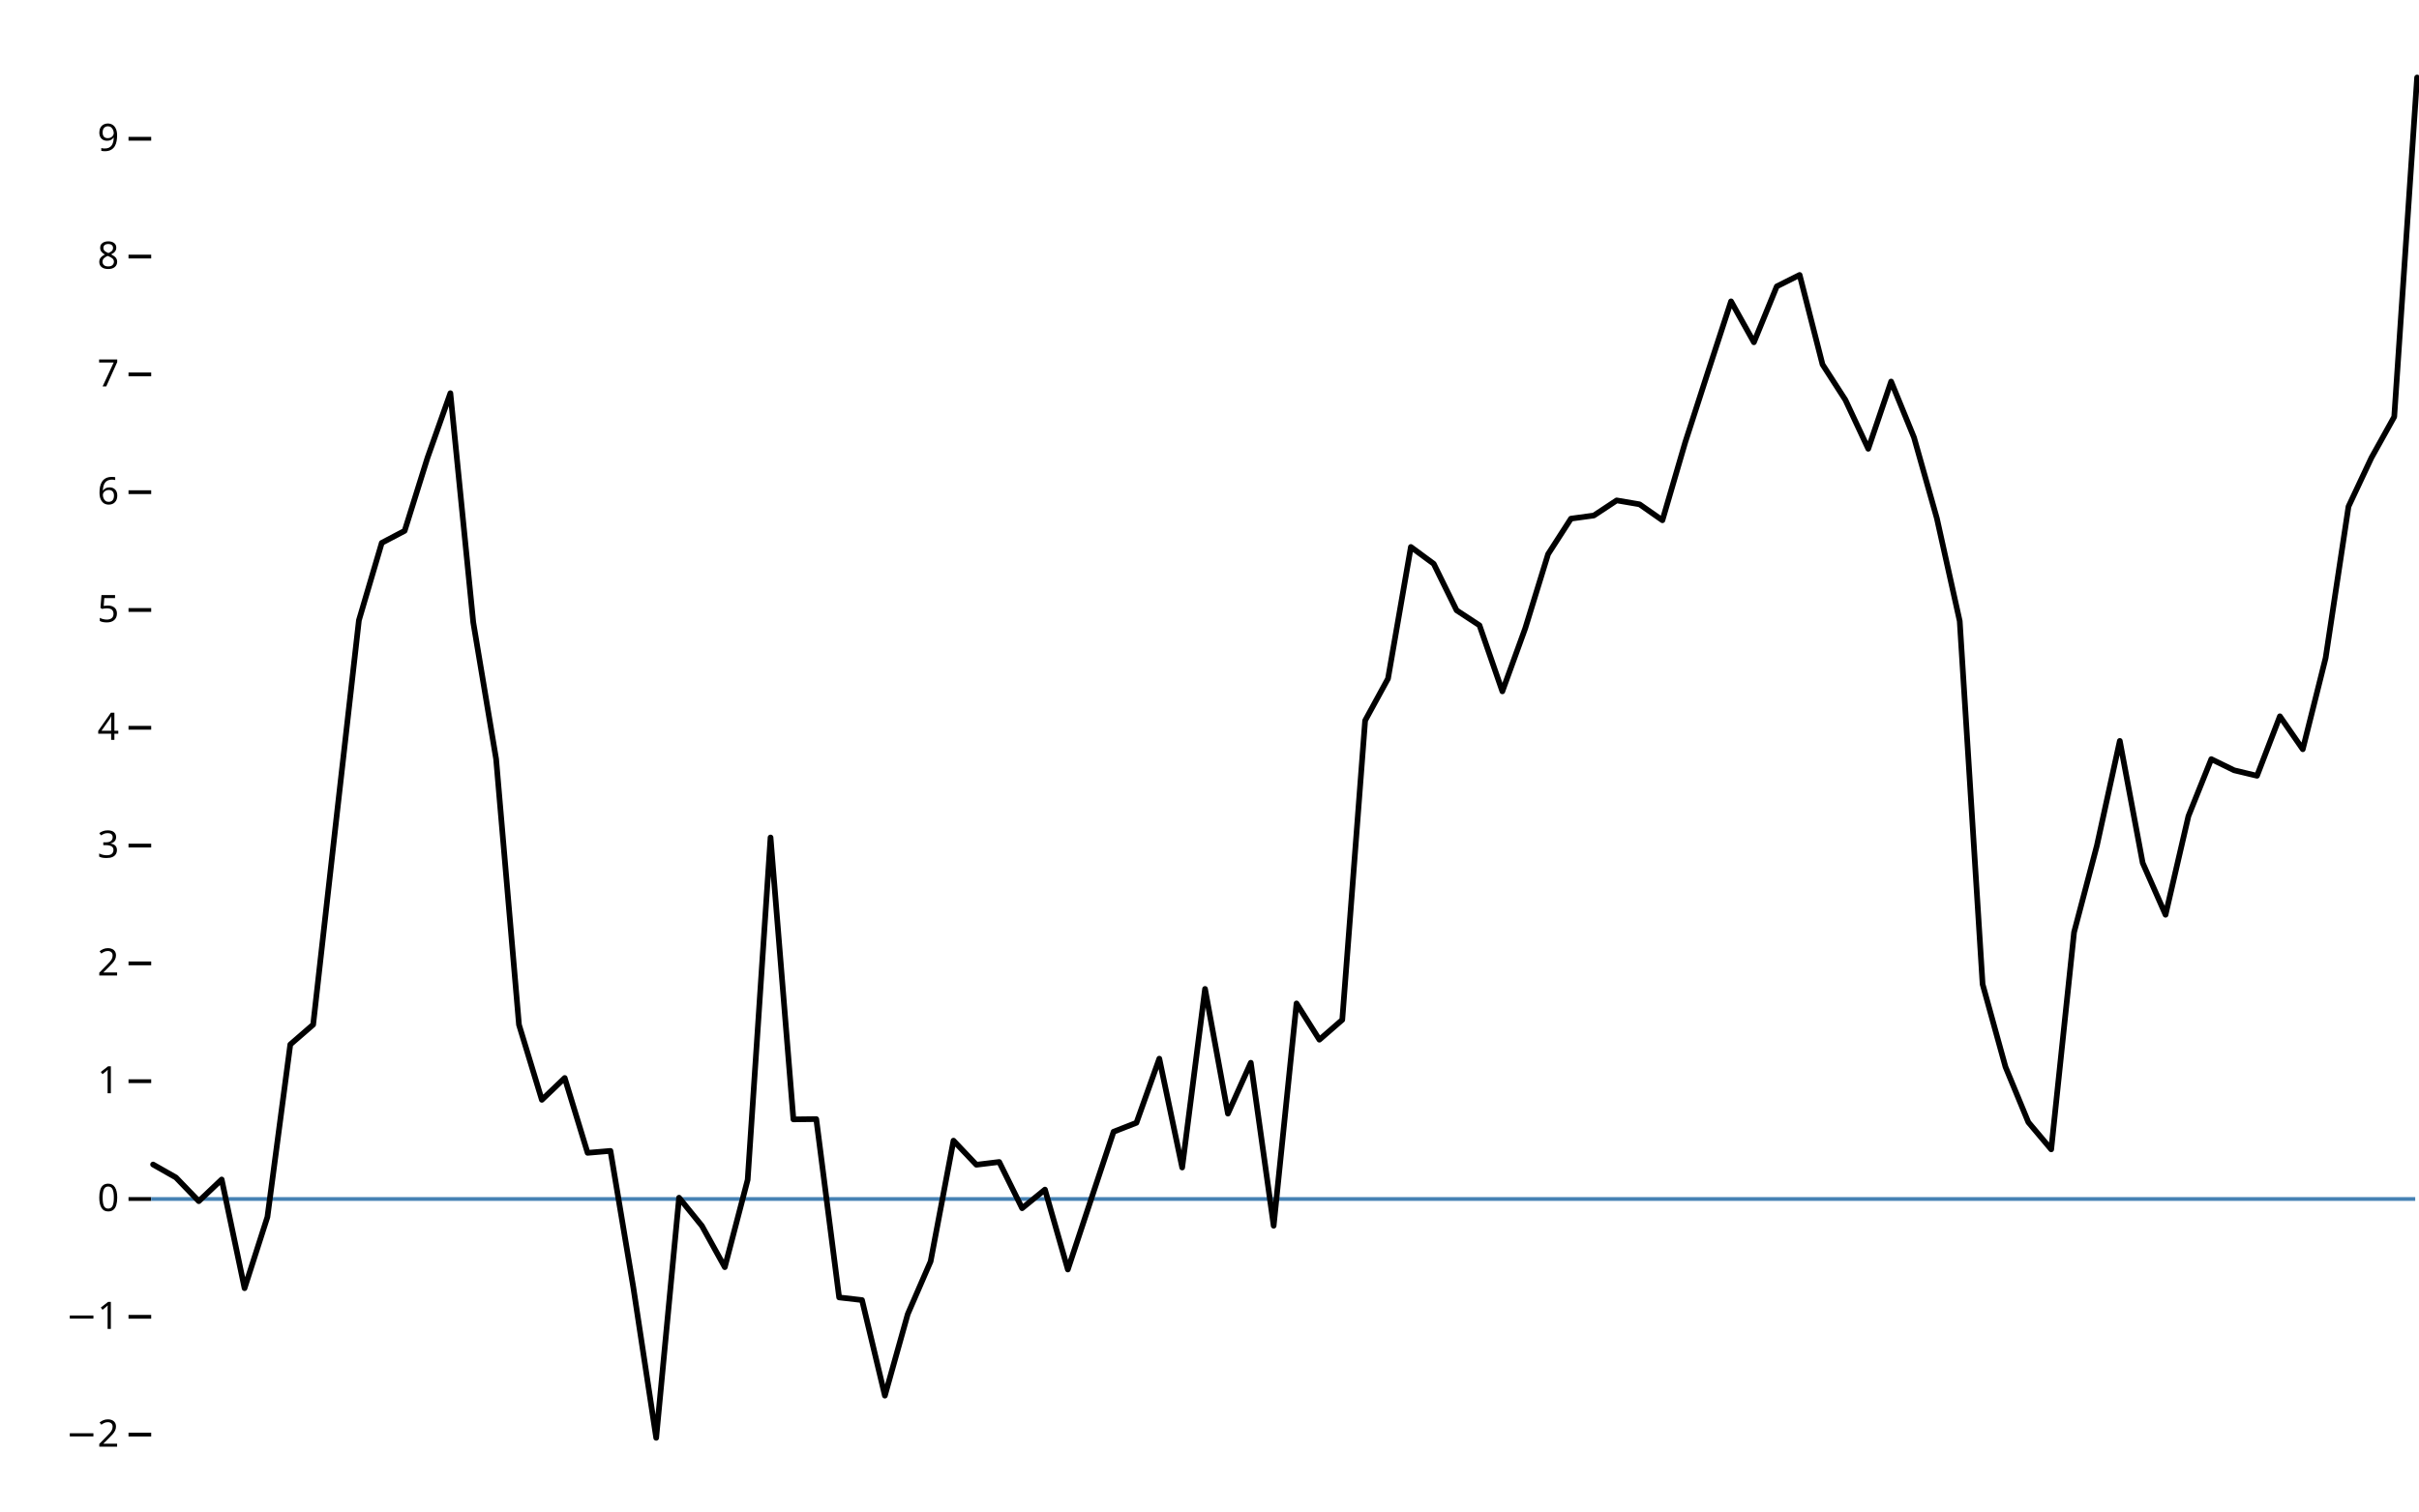
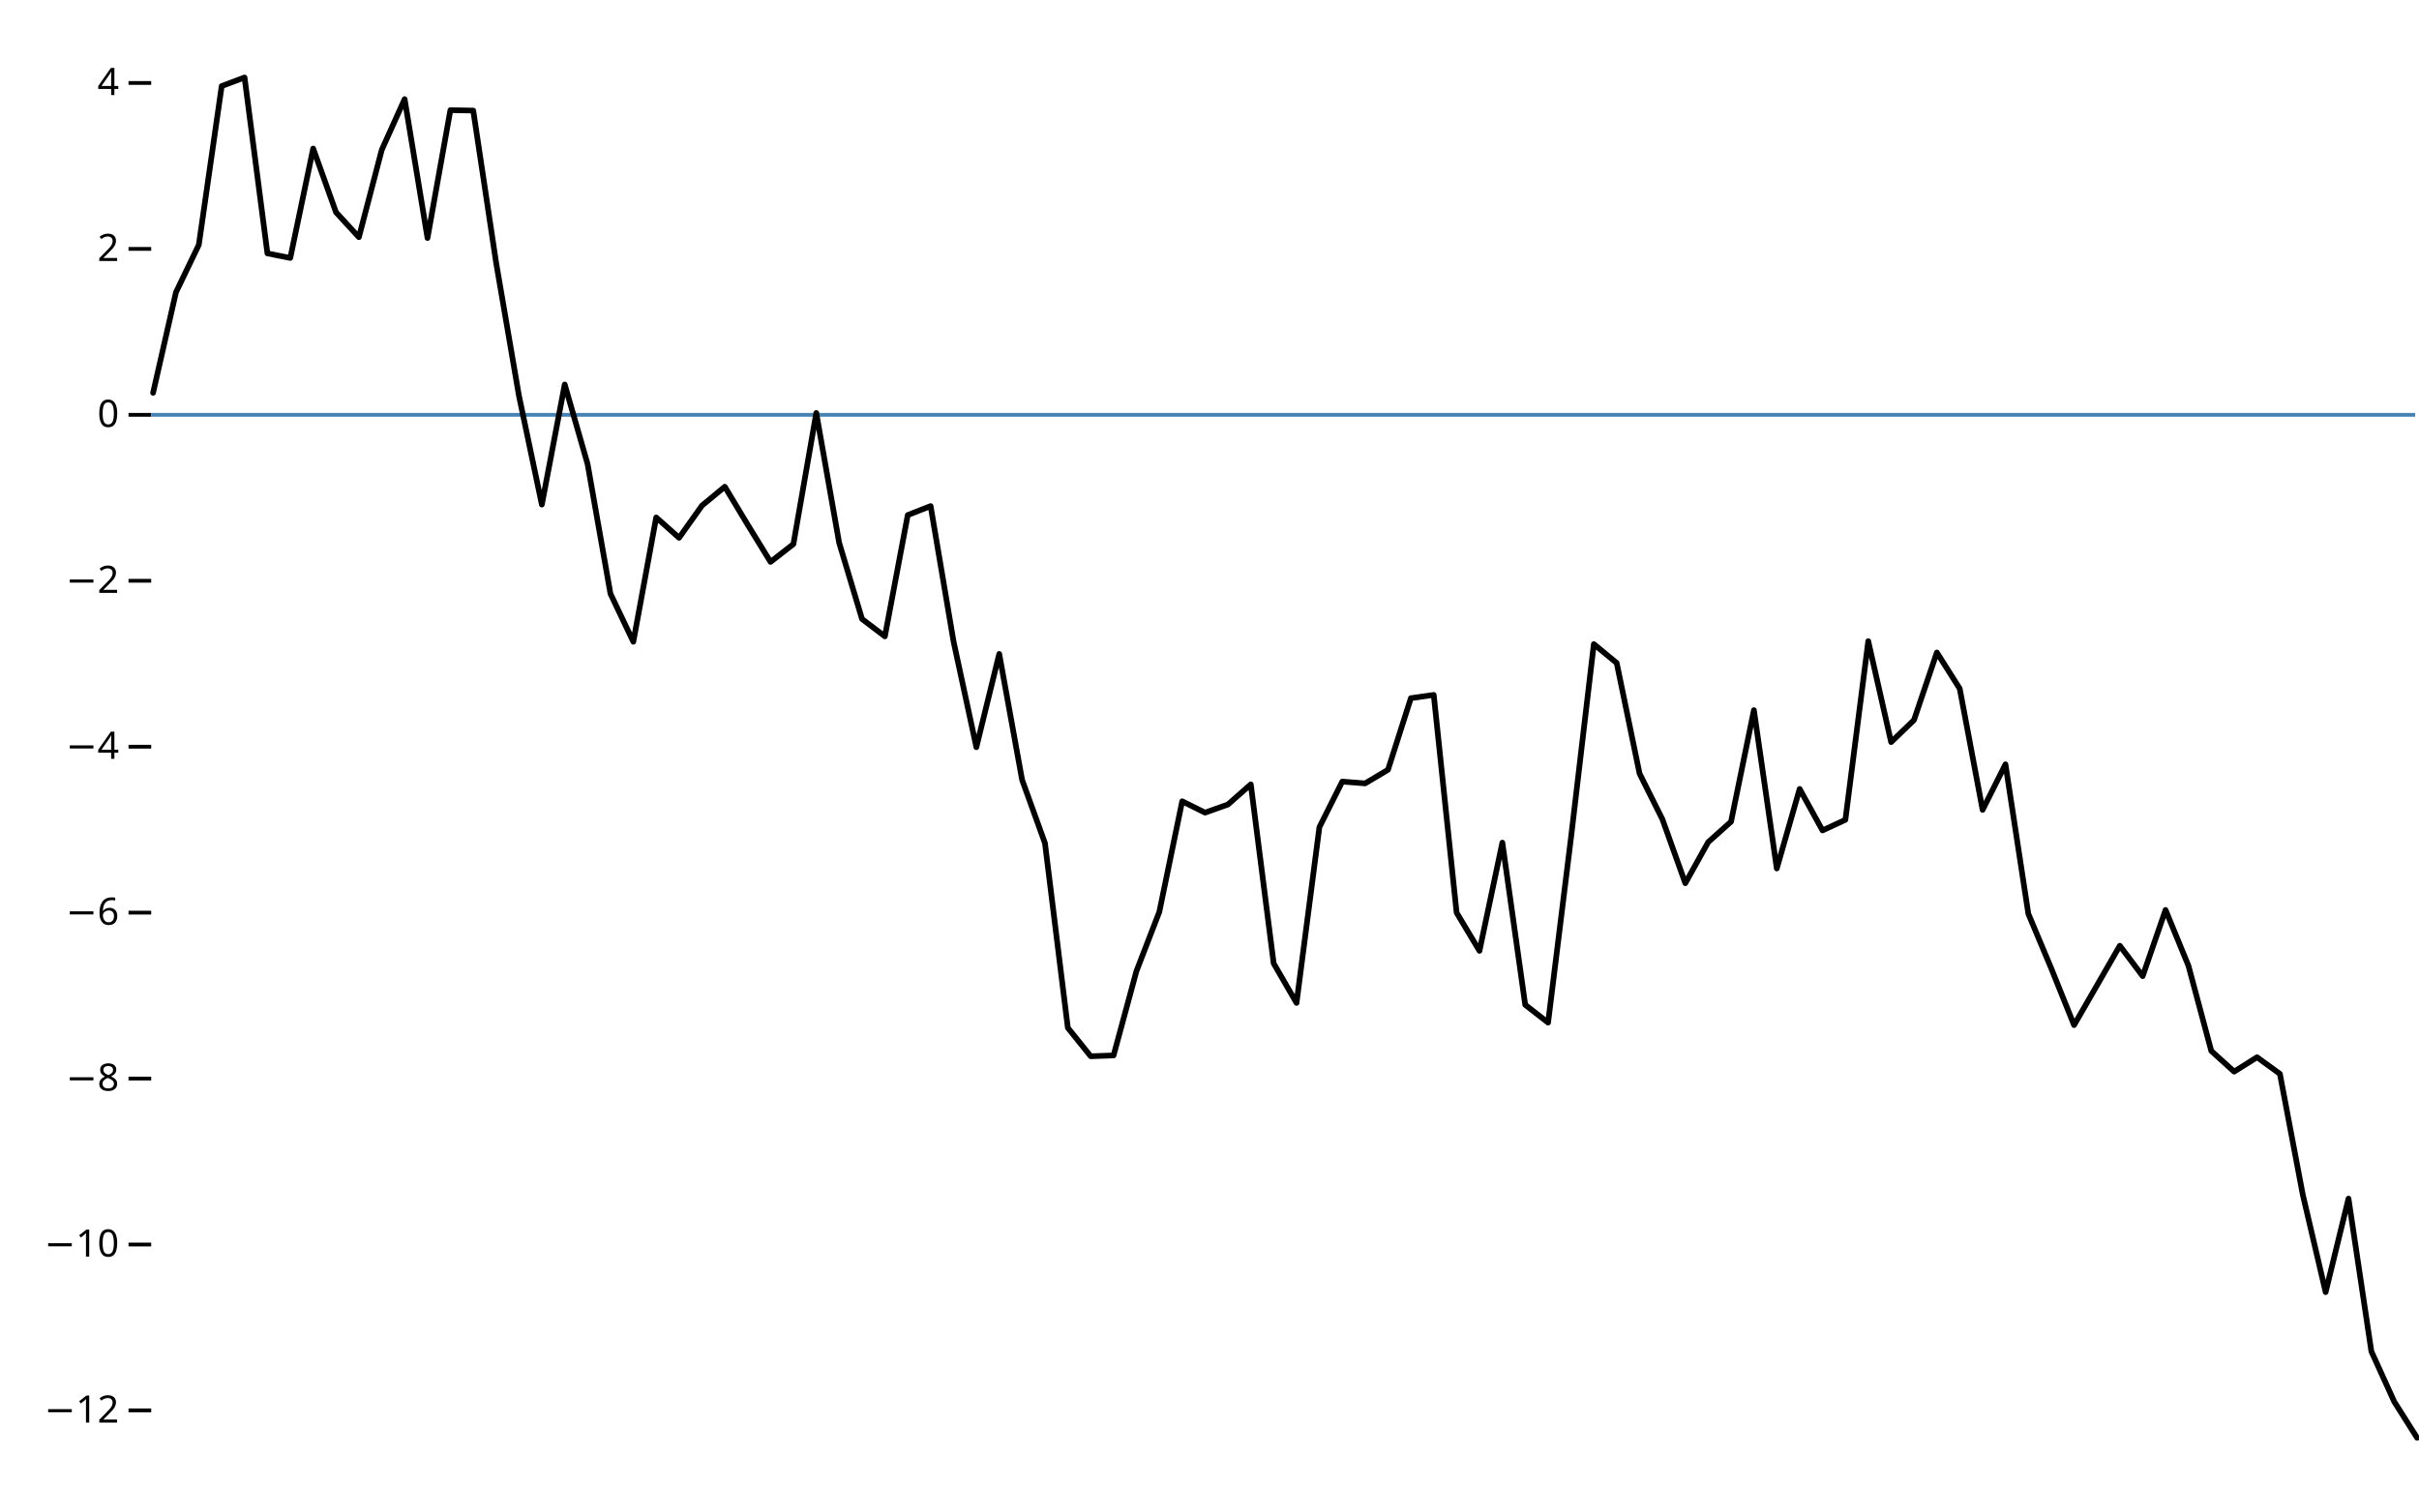
- <svg xmlns="http://www.w3.org/2000/svg" class="plot-d7d483b2ec69e" fill="currentColor" font-family="system-ui, sans-serif" font-size="10" text-anchor="middle" width="640" height="400" viewBox="0 0 640 400" style="color: black;">
+ <svg xmlns="http://www.w3.org/2000/svg" class="plot-f110f3d70ac8c" fill="currentColor" font-family="system-ui, sans-serif" font-size="10" text-anchor="middle" width="640" height="400" viewBox="0 0 640 400" style="color: black;">
  <style>
-         .plot-d7d483b2ec69e {
+         .plot-f110f3d70ac8c {
          display: block;
          background: white;
          height: auto;
          height: intrinsic;
          max-width: 100%;
        }
-         .plot-d7d483b2ec69e text,
-         .plot-d7d483b2ec69e tspan {
+         .plot-f110f3d70ac8c text,
+         .plot-f110f3d70ac8c tspan {
          white-space: pre;
        }
      </style>
  <g aria-label="y-axis tick" fill="none" stroke="currentColor" transform="translate(0,0.5)">
-     <path transform="translate(40,379.1444)" d="M0,0L-6,0" />
-     <path transform="translate(40,347.9696)" d="M0,0L-6,0" />
-     <path transform="translate(40,316.7948)" d="M0,0L-6,0" />
-     <path transform="translate(40,285.6199)" d="M0,0L-6,0" />
-     <path transform="translate(40,254.4451)" d="M0,0L-6,0" />
-     <path transform="translate(40,223.2703)" d="M0,0L-6,0" />
-     <path transform="translate(40,192.0955)" d="M0,0L-6,0" />
-     <path transform="translate(40,160.9207)" d="M0,0L-6,0" />
-     <path transform="translate(40,129.7459)" d="M0,0L-6,0" />
-     <path transform="translate(40,98.57104)" d="M0,0L-6,0" />
-     <path transform="translate(40,67.39622)" d="M0,0L-6,0" />
-     <path transform="translate(40,36.2214)" d="M0,0L-6,0" />
+     <path transform="translate(40,372.7507)" d="M0,0L-6,0" />
+     <path transform="translate(40,328.8388)" d="M0,0L-6,0" />
+     <path transform="translate(40,284.9269)" d="M0,0L-6,0" />
+     <path transform="translate(40,241.015)" d="M0,0L-6,0" />
+     <path transform="translate(40,197.1031)" d="M0,0L-6,0" />
+     <path transform="translate(40,153.1912)" d="M0,0L-6,0" />
+     <path transform="translate(40,109.2794)" d="M0,0L-6,0" />
+     <path transform="translate(40,65.36747)" d="M0,0L-6,0" />
+     <path transform="translate(40,21.45557)" d="M0,0L-6,0" />
  </g>
  <g aria-label="y-axis tick label" text-anchor="end" font-variant="tabular-nums" transform="translate(-8.5,0.5)">
-     <text y="0.32em" transform="translate(40,379.1444)">−2</text>
-     <text y="0.32em" transform="translate(40,347.9696)">−1</text>
-     <text y="0.32em" transform="translate(40,316.7948)">0</text>
-     <text y="0.32em" transform="translate(40,285.6199)">1</text>
-     <text y="0.32em" transform="translate(40,254.4451)">2</text>
-     <text y="0.32em" transform="translate(40,223.2703)">3</text>
-     <text y="0.32em" transform="translate(40,192.0955)">4</text>
-     <text y="0.32em" transform="translate(40,160.9207)">5</text>
-     <text y="0.32em" transform="translate(40,129.7459)">6</text>
-     <text y="0.32em" transform="translate(40,98.57104)">7</text>
-     <text y="0.32em" transform="translate(40,67.39622)">8</text>
-     <text y="0.32em" transform="translate(40,36.2214)">9</text>
+     <text y="0.32em" transform="translate(40,372.7507)">−12</text>
+     <text y="0.32em" transform="translate(40,328.8388)">−10</text>
+     <text y="0.32em" transform="translate(40,284.9269)">−8</text>
+     <text y="0.32em" transform="translate(40,241.015)">−6</text>
+     <text y="0.32em" transform="translate(40,197.1031)">−4</text>
+     <text y="0.32em" transform="translate(40,153.1912)">−2</text>
+     <text y="0.32em" transform="translate(40,109.2794)">0</text>
+     <text y="0.32em" transform="translate(40,65.36747)">2</text>
+     <text y="0.32em" transform="translate(40,21.45557)">4</text>
  </g>
  <g aria-label="rule" stroke="steelblue" transform="translate(0,0.5)">
-     <line x1="40" x2="639" y1="316.795" y2="316.795" />
+     <line x1="40" x2="639" y1="109.279" y2="109.279" />
  </g>
  <g aria-label="line" fill="none" stroke="currentColor" stroke-width="1.5" stroke-linejoin="round" stroke-linecap="round" transform="translate(0.5,0.5)">
-     <path d="M40,307.671L46.051,311.106L52.101,317.372L58.152,311.632L64.202,340.405L70.253,321.551L76.303,275.906L82.354,270.659L88.404,216.958L94.455,163.666L100.505,143.16L106.556,139.977L112.606,120.634L118.657,103.551L124.707,164.174L130.758,200.358L136.808,270.676L142.859,290.554L148.909,284.767L154.96,304.582L161.01,304.067L167.061,340.202L173.111,380L179.162,316.451L185.212,323.914L191.263,334.838L197.313,311.701L203.364,221.126L209.414,295.727L215.465,295.65L221.515,342.846L227.566,343.542L233.616,368.836L239.667,347.254L245.717,333.304L251.768,301.353L257.818,307.733L263.869,306.997L269.919,319.242L275.97,314.307L282.02,335.458L288.071,317.194L294.121,298.995L300.172,296.629L306.222,279.656L312.273,308.467L318.323,261.202L324.374,294.21L330.424,280.737L336.475,323.877L342.525,265.04L348.576,274.639L354.626,269.386L360.677,190.173L366.727,179.094L372.778,144.243L378.828,148.705L384.879,161.015L390.929,164.981L396.98,182.455L403.03,165.794L409.081,146.142L415.131,136.748L421.182,135.923L427.232,131.922L433.283,132.955L439.333,137.182L445.384,116.482L451.434,97.762L457.485,79.246L463.535,90.08L469.586,75.287L475.636,72.26L481.687,95.946L487.737,105.33L493.788,118.266L499.838,100.466L505.889,115.258L511.939,136.657L517.99,163.872L524.04,259.949L530.091,281.825L536.141,296.477L542.192,303.665L548.242,246.201L554.293,223.229L560.343,195.569L566.394,227.856L572.444,241.582L578.495,215.478L584.545,200.39L590.596,203.348L596.646,204.798L602.697,189.051L608.747,197.78L614.798,173.609L620.848,133.545L626.899,120.664L632.949,109.797L639,20" />
+     <path d="M40,103.46L46.051,76.864L52.101,64.289L58.152,22.277L64.202,20L70.253,66.56L76.303,67.761L82.354,38.806L88.404,55.684L94.455,62.265L100.505,39.155L106.556,25.73L112.606,62.491L118.657,28.654L124.707,28.76L130.758,69.002L136.808,104.267L142.859,133.035L148.909,101.246L154.96,122.304L161.01,156.616L167.061,169.336L173.111,136.429L179.162,141.82L185.212,133.307L191.263,128.302L197.313,138.35L203.364,148.198L209.414,143.483L215.465,108.795L221.515,143.14L227.566,163.304L233.616,167.904L239.667,135.797L245.717,133.429L251.768,169.181L257.818,197.234L263.869,172.556L269.919,205.879L275.97,222.633L282.02,271.497L288.071,279.024L294.121,278.803L300.172,256.492L306.222,240.826L312.273,211.547L318.323,214.553L324.374,212.403L330.424,207.07L336.475,254.436L342.525,264.912L348.576,218.394L354.626,206.334L360.677,206.812L366.727,203.211L372.778,184.258L378.828,183.399L384.879,241.026L390.929,251.128L396.98,222.485L403.03,265.414L409.081,270.122L415.131,221.284L421.182,169.958L427.232,174.939L433.283,204.214L439.333,216.323L445.384,233.231L451.434,222.363L457.485,216.943L463.535,187.427L469.586,229.33L475.636,208.277L481.687,219.26L487.737,216.453L493.788,169.174L499.838,195.884L505.889,190.046L511.939,172.166L517.99,181.739L524.04,213.828L530.091,201.765L536.141,241.318L542.192,255.746L548.242,270.779L554.293,260.277L560.343,249.772L566.394,257.82L572.444,240.305L578.495,255.05L584.545,277.615L590.596,283.089L596.646,279.28L602.697,283.677L608.747,315.622L614.798,341.444L620.848,316.69L626.899,357.129L632.949,370.437L639,380" />
  </g>
</svg>
